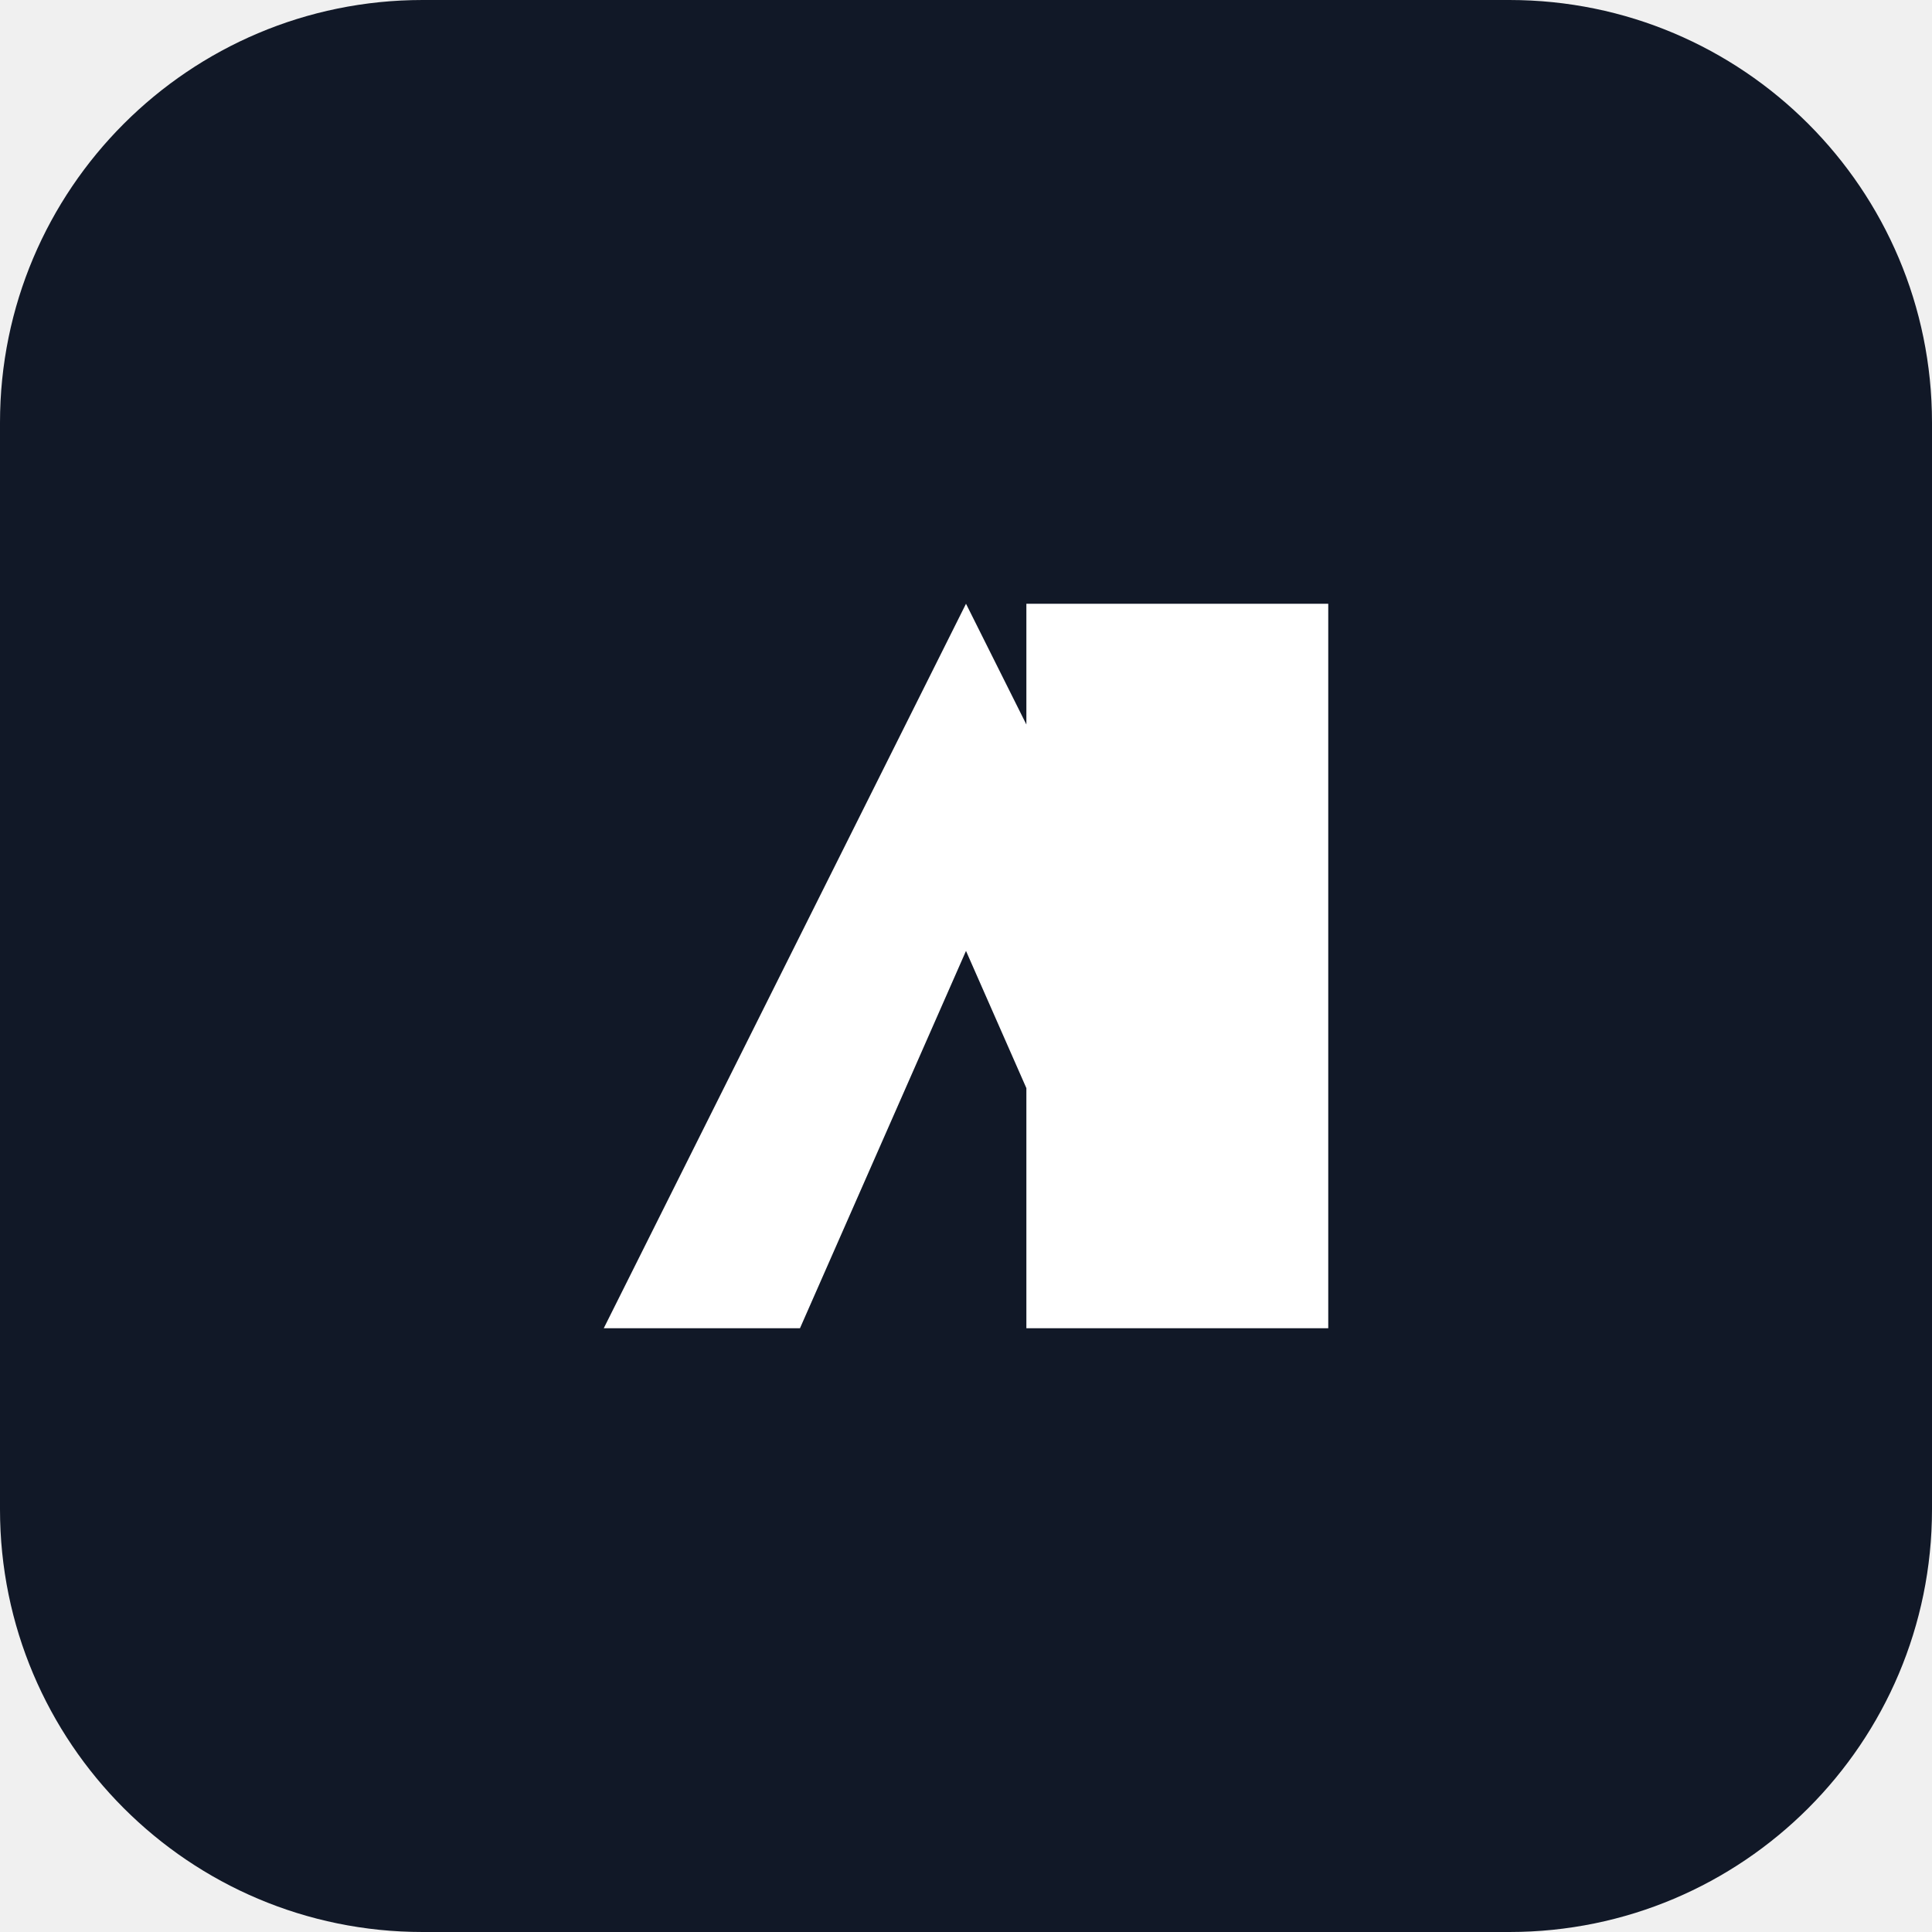
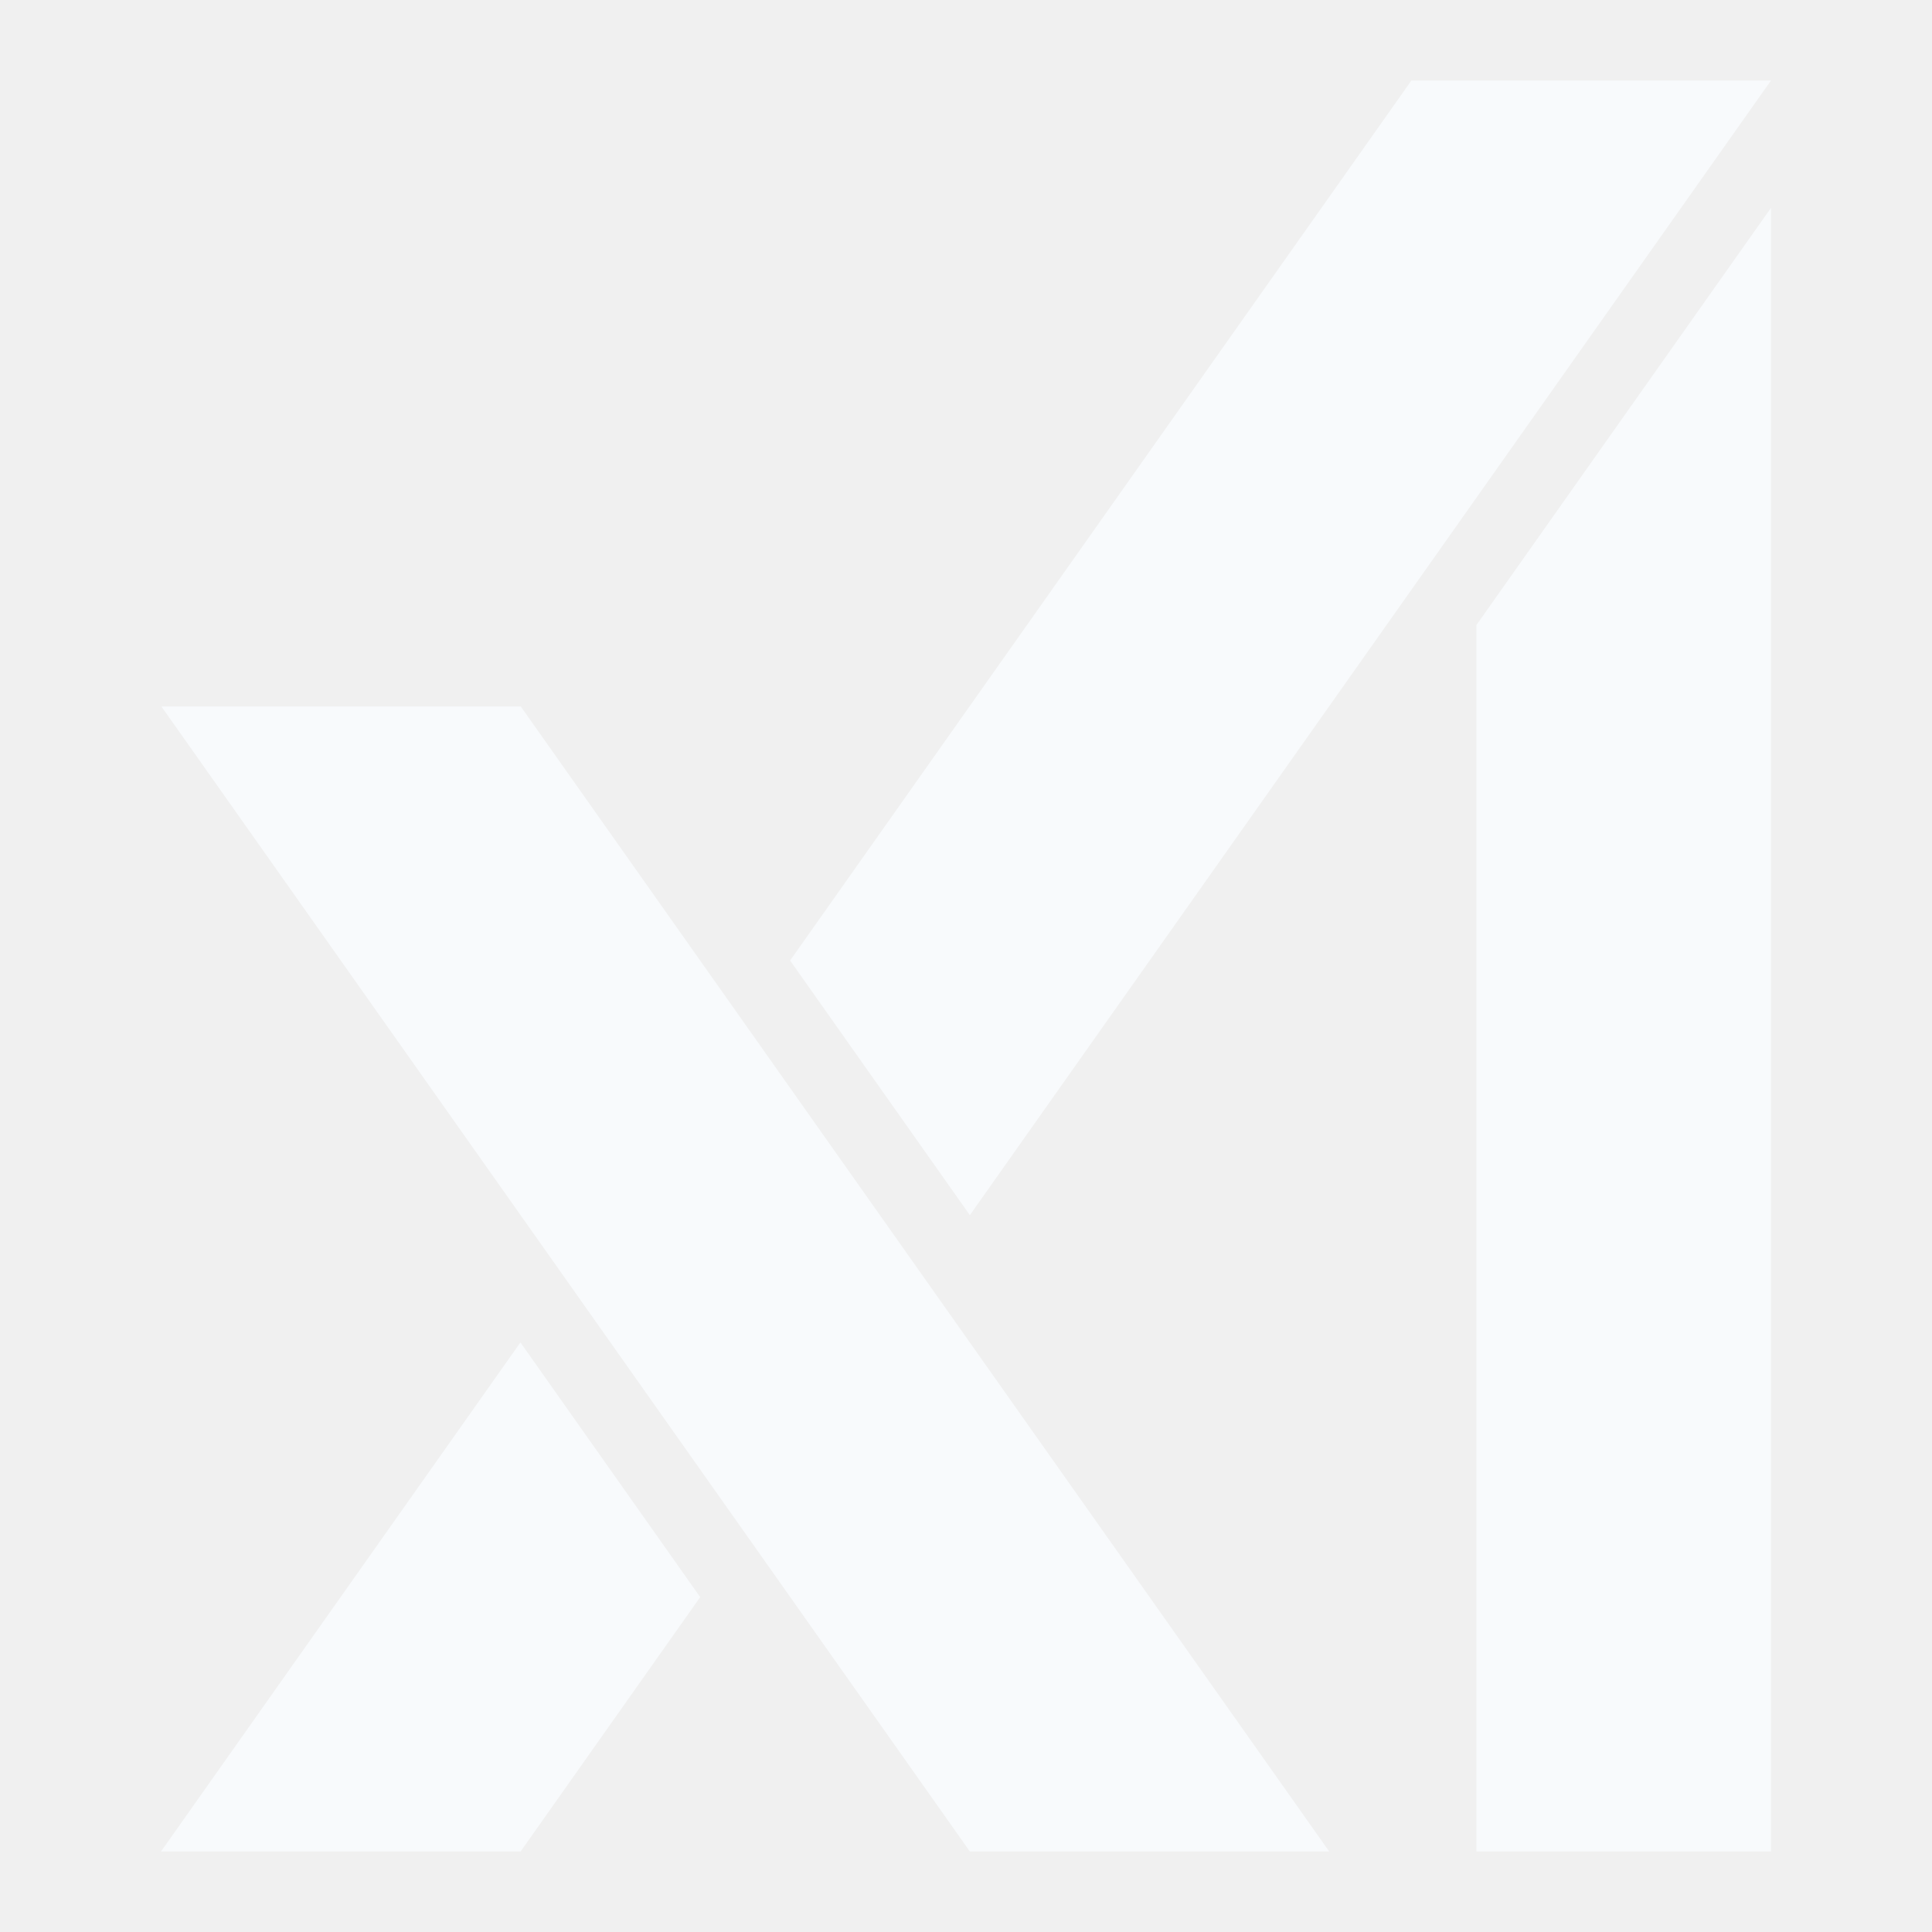
- <svg xmlns="http://www.w3.org/2000/svg" width="64" height="64" viewBox="0 0 64 64" role="img" aria-label="xAI">
-   <rect width="64" height="64" rx="14" fill="#111827" />
-   <path fill="#ffffff" d="M20 44 32 20l12 24h-6.5L32 31.5 26.5 44H20zm14-24h10v24H34V20z" />
+ <svg xmlns="http://www.w3.org/2000/svg" fill="#f8fafc" fill-rule="evenodd" height="1em" style="flex:none;line-height:1" viewBox="0 0 24 24" width="1em">
+   <path d="M6.469 8.776L16.512 23h-4.464L2.005 8.776H6.47zm-.004 7.9l2.233 3.164L6.467 23H2l4.465-6.324zM22 2.582V23h-3.659V7.764L22 2.582zM22 1l-9.952 14.095-2.233-3.163L17.533 1H22z" />
</svg>
